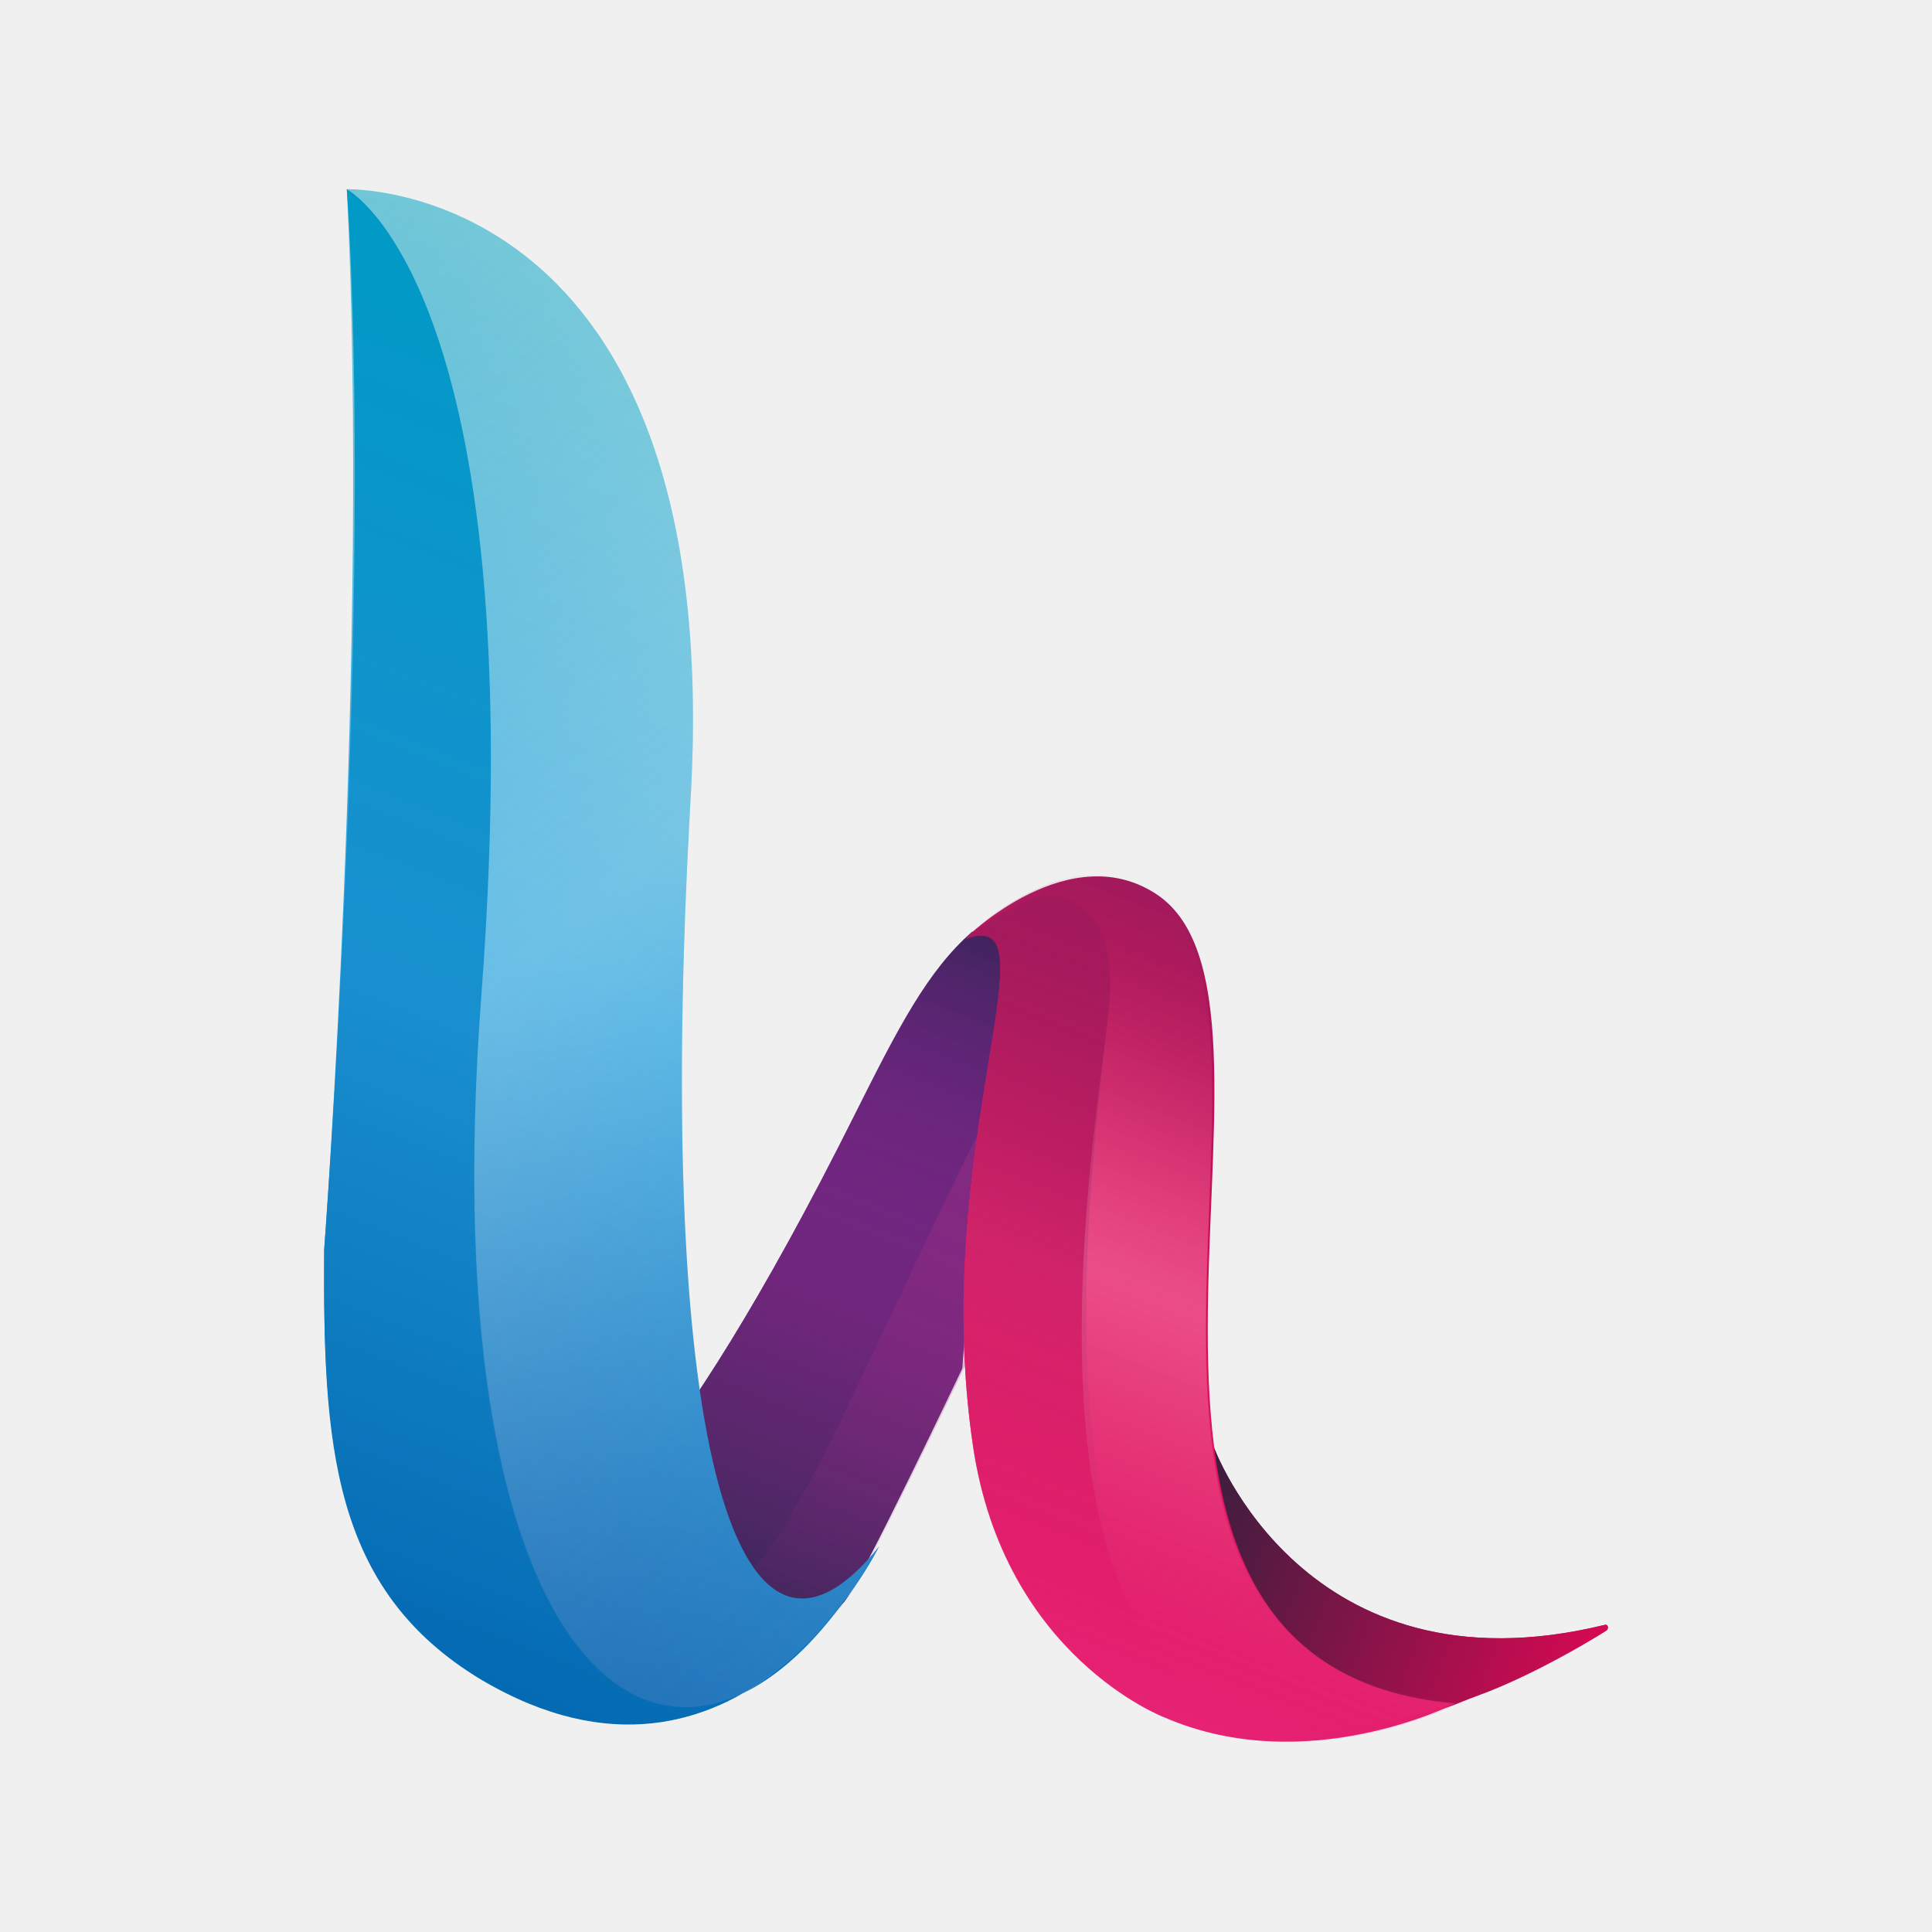
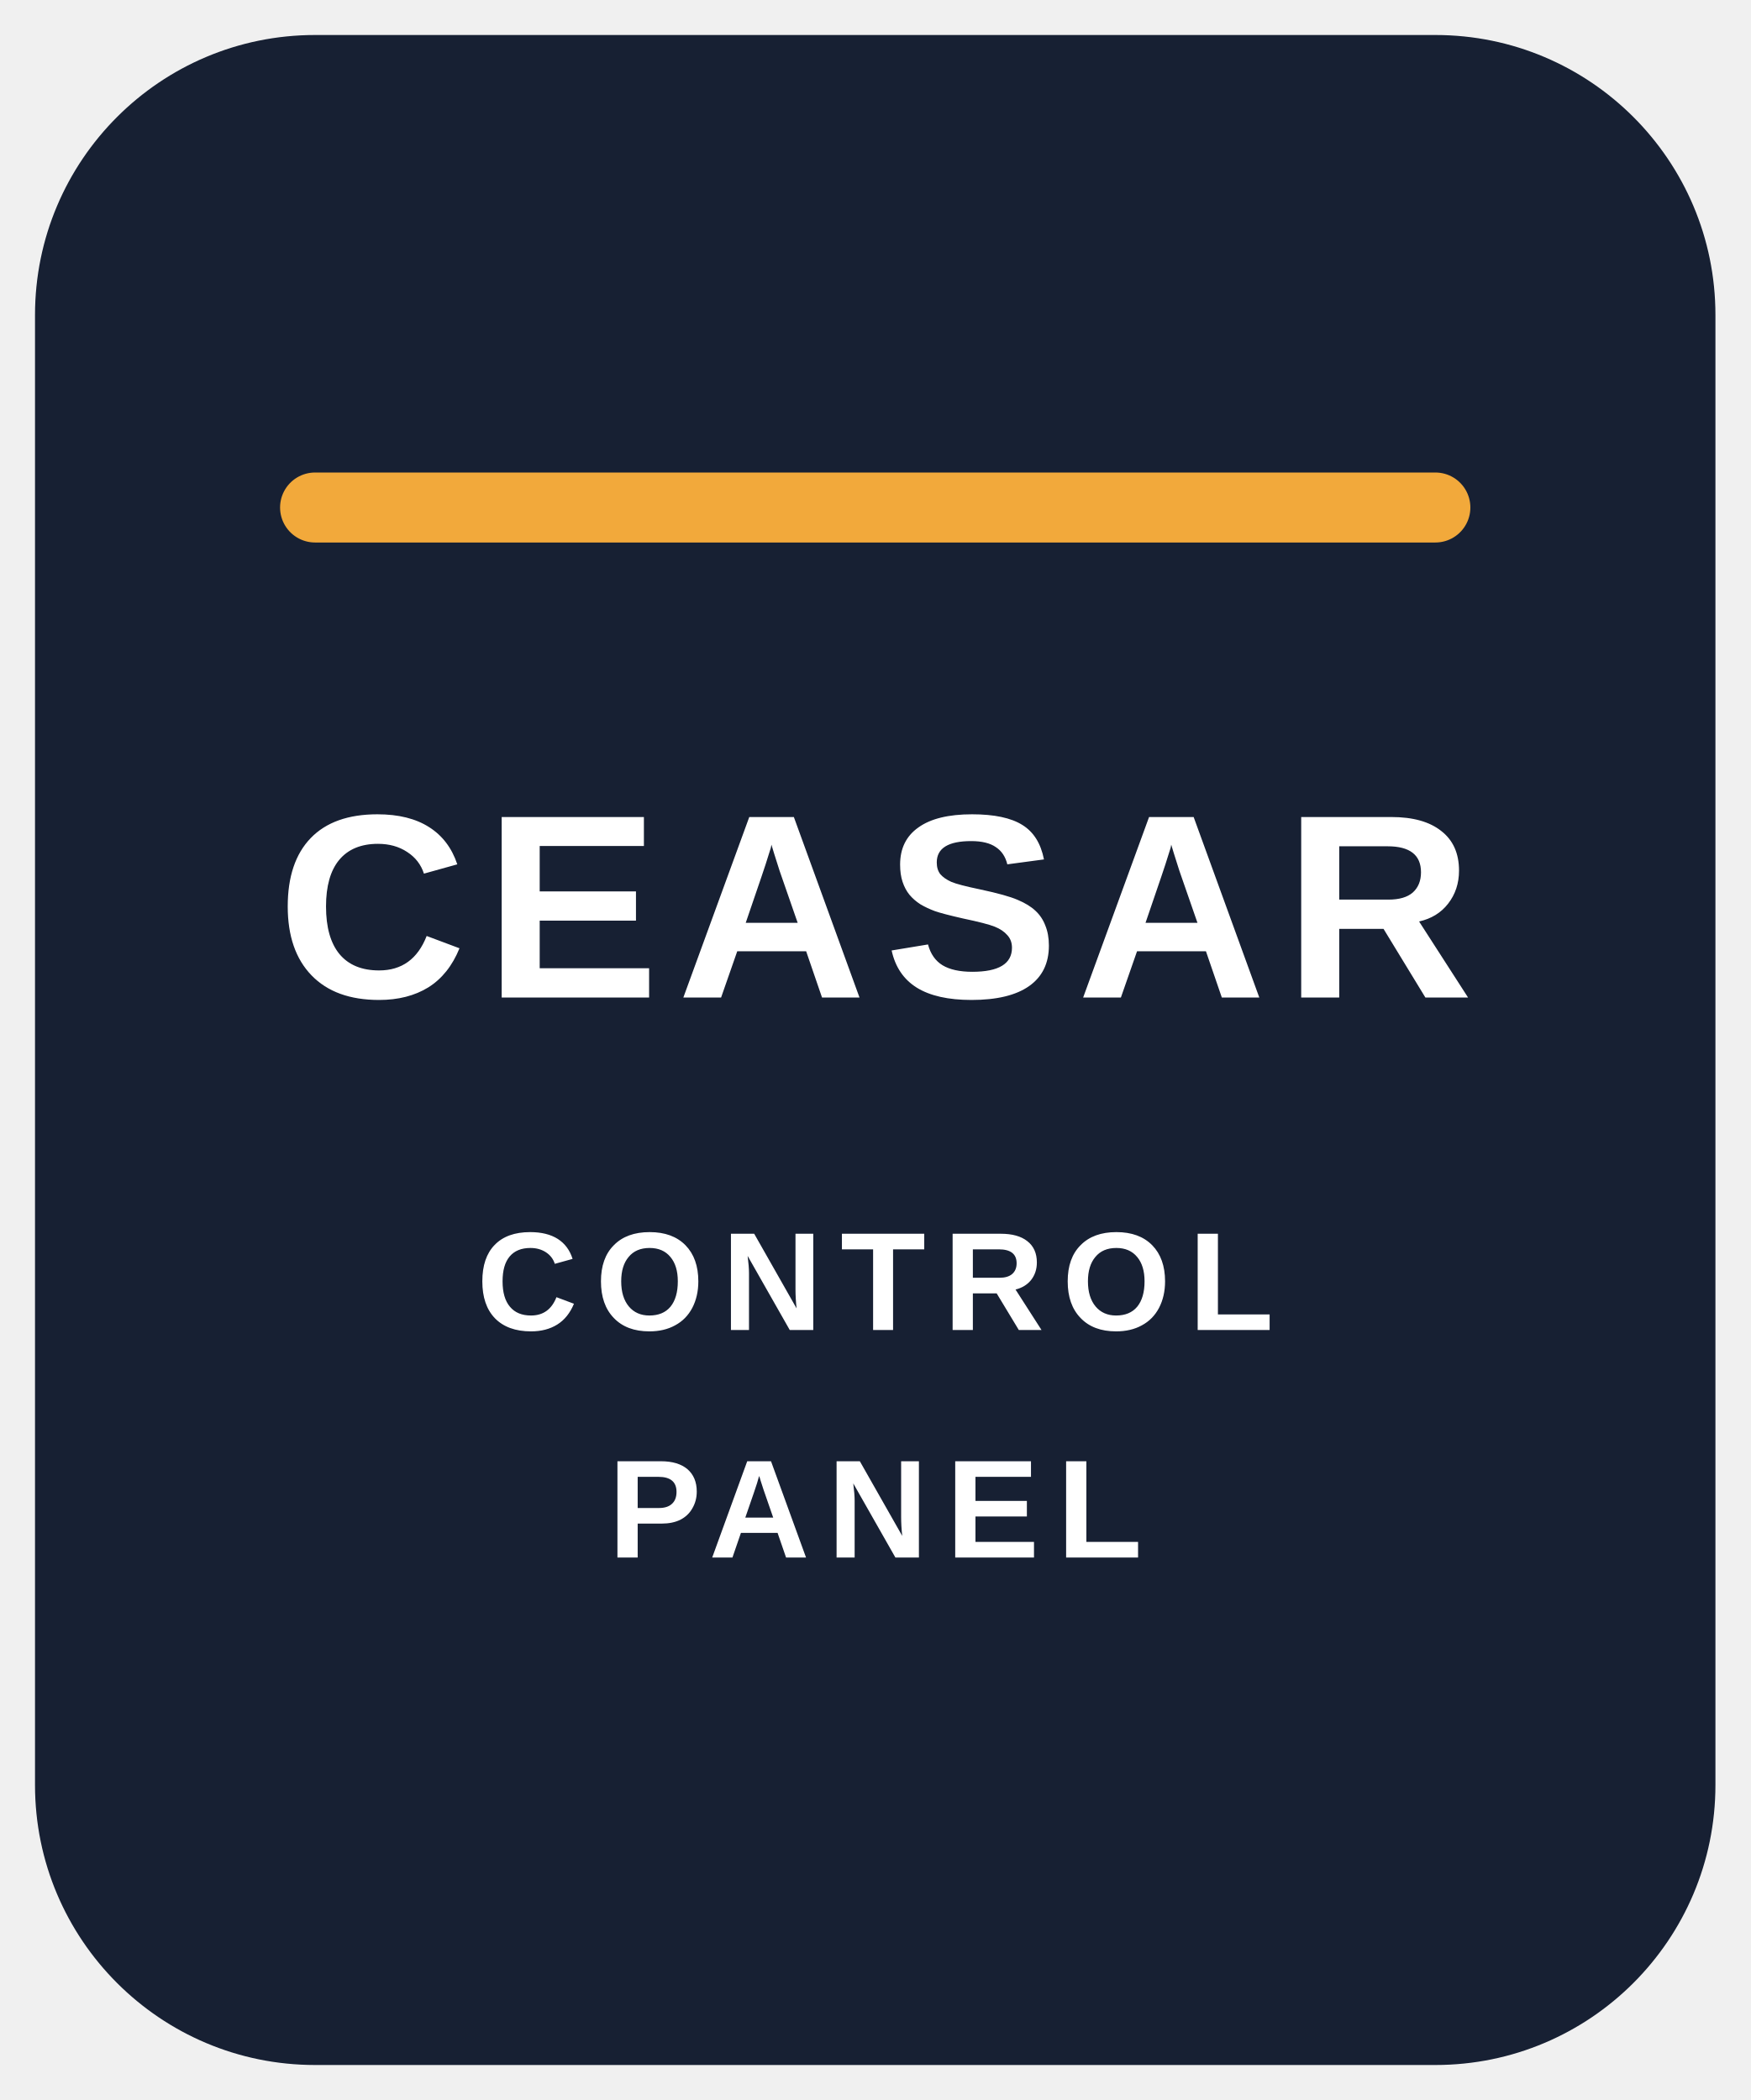
- <svg xmlns="http://www.w3.org/2000/svg" xml:space="preserve" width="512" height="512">
-   <linearGradient id="a" gradientUnits="userSpaceOnUse" x1="-52.291" y1="-474.658" x2="23.383" y2="-474.658" gradientTransform="rotate(-68.572 1337.064 -695.33) scale(2.85608)">
-     <stop offset="0" style="stop-color:#2a255c" />
-     <stop offset=".5" style="stop-color:#672783" />
-     <stop offset=".647" style="stop-color:#652782" />
-     <stop offset=".755" style="stop-color:#60277d" />
-     <stop offset=".85" style="stop-color:#562674" />
-     <stop offset=".937" style="stop-color:#4a2568" />
-     <stop offset="1" style="stop-color:#3f245d" />
-   </linearGradient>
-   <path d="M151.89 407.196s23.994-10.283 74.837-112.255c11.426-22.851 19.138-37.704 30.849-47.987 0 0 19.709-1.428 10.283 30.563s-12.854 85.12-12.854 85.12-27.42 57.698-31.42 61.983c-3.999 4.284-17.995 25.707-44.273 21.994-26.279-3.714-27.422-39.418-27.422-39.418z" style="fill:url(#a);stroke-width:2.856" />
-   <linearGradient id="b" gradientUnits="userSpaceOnUse" x1="-52.291" y1="-474.658" x2="23.383" y2="-474.658" gradientTransform="rotate(-68.572 1337.064 -695.33) scale(2.85608)">
-     <stop offset="0" style="stop-color:#20254b" />
-     <stop offset=".129" style="stop-color:#3c2758;stop-opacity:.871" />
-     <stop offset=".295" style="stop-color:#5a2867;stop-opacity:.705" />
-     <stop offset=".466" style="stop-color:#732673;stop-opacity:.534" />
-     <stop offset=".638" style="stop-color:#86237b;stop-opacity:.362" />
-     <stop offset=".814" style="stop-color:#922180;stop-opacity:.186" />
-     <stop offset="1" style="stop-color:#952081;stop-opacity:0" />
-   </linearGradient>
-   <path d="M151.89 407.196s23.994-10.283 74.837-112.255c11.426-22.566 19.138-37.704 30.849-47.987 0 0 19.709-1.428 10.283 30.563s-12.854 85.12-12.854 85.12-27.42 57.698-31.42 61.983c-3.999 4.284-17.995 25.707-44.273 21.994-26.279-3.714-27.422-39.418-27.422-39.418z" style="fill:url(#b);stroke-width:2.856" />
-   <linearGradient id="c" gradientUnits="userSpaceOnUse" x1="-52.291" y1="-473.336" x2="10.502" y2="-473.336" gradientTransform="rotate(-68.572 1337.064 -695.33) scale(2.85608)">
-     <stop offset="0" style="stop-color:#952081;stop-opacity:0" />
-     <stop offset=".013" style="stop-color:#962081;stop-opacity:1.289326e-02" />
-     <stop offset=".228" style="stop-color:#a02985;stop-opacity:.228" />
-     <stop offset=".498" style="stop-color:#a52e86;stop-opacity:.498" />
-     <stop offset="1" style="stop-color:#a72f87" />
-   </linearGradient>
-   <path d="M223.014 376.061c-29.42 61.127-39.99 49.701-39.99 49.701s-13.995-1.714-28.277-4.57c3.142 10.283 9.997 22.85 25.136 25.136 26.278 3.713 40.275-17.71 44.273-21.994 4-4.285 31.42-61.983 31.42-61.983s2.571-42.56 9.998-74.266c-11.426 21.423-25.993 53.414-42.56 87.976z" style="opacity:.43;fill:url(#c);stroke-width:2.856" />
-   <linearGradient id="d" gradientUnits="userSpaceOnUse" x1="-58.722" y1="-507.943" x2="67.436" y2="-507.943" gradientTransform="rotate(-68.572 1337.064 -695.33) scale(2.85608)">
-     <stop offset="0" style="stop-color:#2271b8" />
-     <stop offset=".5" style="stop-color:#3aabe2" />
-     <stop offset="1" style="stop-color:#71c7d7" />
-   </linearGradient>
-   <path d="M91.907 50.15s100.544-2.856 91.118 161.385c-9.997 176.237 13.425 243.933 49.986 198.232 0 0-36.847 75.693-105.114 35.133-40.275-23.708-42.274-64.554-41.989-113.684 0 0 11.997-160.527 5.999-281.066z" style="fill:url(#d);stroke-width:2.856" />
-   <linearGradient id="e" gradientUnits="userSpaceOnUse" x1="-22.171" y1="-396.168" x2="-22.171" y2="-436.435" gradientTransform="rotate(-68.572 1337.064 -695.33) scale(2.85608)">
-     <stop offset="0" style="stop-color:#d70953" />
-     <stop offset=".5" style="stop-color:#a21a5c" />
-     <stop offset="1" style="stop-color:#a21a5c" />
-   </linearGradient>
-   <path d="M321.559 383.202s23.993 66.84 103.686 47.416c.856-.286 1.142.857.57 1.428-9.425 5.999-25.706 13.996-40.274 19.71-43.702 16.566-59.698-38.276-63.982-68.554z" style="fill:url(#e);stroke-width:2.856" />
-   <linearGradient id="f" gradientUnits="userSpaceOnUse" x1="-21.967" y1="-396.168" x2="-21.967" y2="-436.435" gradientTransform="rotate(-68.572 1337.064 -695.33) scale(2.85608)">
-     <stop offset="0" style="stop-color:#d70953" />
-     <stop offset=".995" style="stop-color:#3a1e3e" />
-   </linearGradient>
-   <path d="M321.559 383.202s23.993 66.84 103.686 47.416c.856-.286 1.142.857.57 1.428-9.425 5.999-32.276 18.852-46.558 20.566-46.559 5.427-53.414-39.132-57.698-69.41z" style="fill:url(#f);stroke-width:2.856" />
-   <linearGradient id="g" gradientUnits="userSpaceOnUse" x1="-38.382" y1="-440.96" x2="32.63" y2="-440.96" gradientTransform="rotate(-68.572 1337.064 -695.33) scale(2.85608)">
-     <stop offset="0" style="stop-color:#e72273" />
-     <stop offset=".5" style="stop-color:#d70953" />
-     <stop offset="1" style="stop-color:#a21a5c" />
-   </linearGradient>
-   <path d="M307.277 237.528c-23.423-16.567-51.415 11.14-51.415 11.14 24.85-9.712-9.712 55.699 2 134.534 8.283 55.985 50.843 71.98 50.843 71.98 37.704 16.282 76.836-3.713 76.836-3.713-113.398-10.282-35.133-182.807-78.264-213.941Z" style="fill:url(#g);stroke-width:2.856" />
-   <linearGradient id="h" gradientUnits="userSpaceOnUse" x1="-38.382" y1="-440.96" x2="32.729" y2="-440.96" gradientTransform="rotate(-68.572 1337.064 -695.33) scale(2.85608)">
-     <stop offset="0" style="stop-color:#e72273;stop-opacity:0" />
-     <stop offset=".221" style="stop-color:#e72871;stop-opacity:.442" />
-     <stop offset=".5" style="stop-color:#e72a70" />
-     <stop offset=".601" style="stop-color:#e42a6f;stop-opacity:.797" />
-     <stop offset=".707" style="stop-color:#db276c;stop-opacity:.586" />
-     <stop offset=".815" style="stop-color:#cb2367;stop-opacity:.369" />
-     <stop offset=".924" style="stop-color:#b51e61;stop-opacity:.151" />
-     <stop offset="1" style="stop-color:#a21a5c;stop-opacity:0" />
-   </linearGradient>
-   <path d="M307.277 237.528c-23.137-17.71-51.415 11.14-51.415 11.14 24.85-9.712-9.712 55.699 2 134.534 8.283 55.985 50.843 71.98 50.843 71.98 37.704 16.282 76.836-3.713 76.836-3.713-113.398-10.282-36.561-177.951-78.264-213.941Z" style="fill:url(#h);stroke-width:2.856" />
-   <linearGradient id="i" gradientUnits="userSpaceOnUse" x1="-58.722" y1="-507.943" x2="65.881" y2="-507.943" gradientTransform="rotate(-68.572 1337.064 -695.33) scale(2.85608)">
-     <stop offset="0" style="stop-color:#046ab3" />
-     <stop offset=".451" style="stop-color:#198fcf" />
-     <stop offset="1" style="stop-color:#009ac6" />
-   </linearGradient>
-   <path d="M127.611 263.235C141.608 76.143 91.907 50.15 91.907 50.15c7.14 107.97-5.999 281.066-5.999 281.066-.285 51.13 1.714 89.976 41.703 113.97 68.267 40.274 105.115-35.134 105.115-35.134-47.13 84.263-119.968 46.559-105.115-146.817z" style="fill:url(#i);stroke-width:2.856" />
-   <linearGradient id="j" gradientUnits="userSpaceOnUse" x1="-38.382" y1="-440.96" x2="29.004" y2="-440.96" gradientTransform="rotate(-68.572 1337.064 -695.33) scale(2.85608)">
-     <stop offset="0" style="stop-color:#e72273;stop-opacity:0" />
-     <stop offset=".258" style="stop-color:#cf1f6a;stop-opacity:.258" />
-     <stop offset=".566" style="stop-color:#b71c62;stop-opacity:.566" />
-     <stop offset=".824" style="stop-color:#a81b5e;stop-opacity:.824" />
-     <stop offset="1" style="stop-color:#a21a5c" />
-   </linearGradient>
-   <path d="M294.137 264.092c1.714-26.85-15.71-26.85-17.423-26.85-12.854 3.999-20.852 11.711-20.852 11.711 24.85-9.711-9.712 55.7 2 134.535 8.283 55.985 50.843 71.98 50.843 71.98 37.704 16.282 76.836-3.713 76.836-3.713-130.536 46.844-93.117-158.528-91.404-187.663z" style="fill:url(#j);stroke-width:2.856" />
-   <linearGradient id="k" gradientUnits="userSpaceOnUse" x1="-35.675" y1="-440.96" x2="32.729" y2="-440.96" gradientTransform="rotate(-68.572 1337.064 -695.33) scale(2.85608)">
-     <stop offset="0" style="stop-color:#e72273;stop-opacity:0" />
-     <stop offset=".018" style="stop-color:#e93e7d;stop-opacity:3.596431e-02" />
-     <stop offset=".069" style="stop-color:#ee779c;stop-opacity:.137" />
-     <stop offset=".121" style="stop-color:#f3a1b8;stop-opacity:.243" />
-     <stop offset=".176" style="stop-color:#f7c1d0;stop-opacity:.351" />
-     <stop offset=".232" style="stop-color:#fad9e2;stop-opacity:.463" />
-     <stop offset=".29" style="stop-color:#fdeaf0;stop-opacity:.58" />
-     <stop offset=".351" style="stop-color:#fef6f9;stop-opacity:.703" />
-     <stop offset=".418" style="stop-color:#fffdfe;stop-opacity:.836" />
-     <stop offset=".5" style="stop-color:#fff" />
-     <stop offset=".56" style="stop-color:#fdfcfc;stop-opacity:.881" />
-     <stop offset=".622" style="stop-color:#f8f1f4;stop-opacity:.756" />
-     <stop offset=".686" style="stop-color:#efdfe6;stop-opacity:.629" />
-     <stop offset=".75" style="stop-color:#e4c5d1;stop-opacity:.499" />
-     <stop offset=".816" style="stop-color:#d5a4b6;stop-opacity:.369" />
-     <stop offset=".881" style="stop-color:#c47b96;stop-opacity:.237" />
-     <stop offset=".947" style="stop-color:#b24a74;stop-opacity:.107" />
-     <stop offset="1" style="stop-color:#a21a5c;stop-opacity:0" />
-   </linearGradient>
-   <path d="M255.862 248.668s7.998-7.713 20.852-11.712c1.713 0 19.137 0 17.423 26.85-1.713 29.135-43.702 234.508 91.69 187.378-113.398-9.997-36.847-177.666-78.55-213.656-23.137-17.71-51.415 11.14-51.415 11.14z" style="opacity:.17;fill:url(#k);stroke-width:2.856" />
-   <linearGradient id="l" gradientUnits="userSpaceOnUse" x1="-25.224" y1="-453.727" x2="40.939" y2="-568.325" gradientTransform="rotate(-68.572 1337.064 -695.33) scale(2.85608)">
-     <stop offset="0" style="stop-color:#2271b8;stop-opacity:0" />
-     <stop offset=".01" style="stop-color:#2d75ba;stop-opacity:1.914263e-02" />
-     <stop offset=".111" style="stop-color:#799ace;stop-opacity:.222" />
-     <stop offset=".207" style="stop-color:#adbcdd;stop-opacity:.415" />
-     <stop offset=".297" style="stop-color:#d1d8e9;stop-opacity:.595" />
-     <stop offset=".379" style="stop-color:#ebedf0;stop-opacity:.758" />
-     <stop offset=".449" style="stop-color:#fbfaf4;stop-opacity:.898" />
-     <stop offset=".5" style="stop-color:#fffef5" />
-     <stop offset=".613" style="stop-color:#fefdf5;stop-opacity:.774" />
-     <stop offset=".696" style="stop-color:#f6faf3;stop-opacity:.609" />
-     <stop offset=".769" style="stop-color:#e9f4f0;stop-opacity:.463" />
-     <stop offset=".836" style="stop-color:#d6eceb;stop-opacity:.328" />
-     <stop offset=".899" style="stop-color:#bbe1e5;stop-opacity:.201" />
-     <stop offset=".959" style="stop-color:#96d3de;stop-opacity:8.162302e-02" />
-     <stop offset="1" style="stop-color:#71c7d7;stop-opacity:0" />
-   </linearGradient>
-   <path d="M91.907 50.15s49.7 25.993 35.704 213.085c-11.14 147.96 28.85 204.801 69.41 185.378 12.282-7.14 21.708-17.424 27.707-25.707 2.856-4 5.712-8.57 8.283-13.14-36.561 45.417-59.983-21.994-49.986-198.231C192.45 47.294 91.907 50.15 91.907 50.15Z" style="opacity:.25;fill:url(#l);stroke-width:2.856" />
+ <svg xmlns="http://www.w3.org/2000/svg" viewBox="0 0 100 120" role="img" aria-labelledby="title desc">
+   <rect x="2" y="2" width="96" height="116" rx="16" fill="#172033" />
+   <path d="M18 29h64" stroke="#f2a93b" stroke-width="4" stroke-linecap="round" />
+   <text x="50" y="57" text-anchor="middle" fill="#fff" font-family="Arial,sans-serif" font-size="15" font-weight="700" letter-spacing="1">CEASAR</text>
+   <text x="50" y="76" text-anchor="middle" fill="#fff" font-family="Arial,sans-serif" font-size="8" font-weight="600" letter-spacing="1">CONTROL</text>
+   <text x="50" y="89" text-anchor="middle" fill="#fff" font-family="Arial,sans-serif" font-size="8" font-weight="600" letter-spacing="1">PANEL</text>
</svg>
